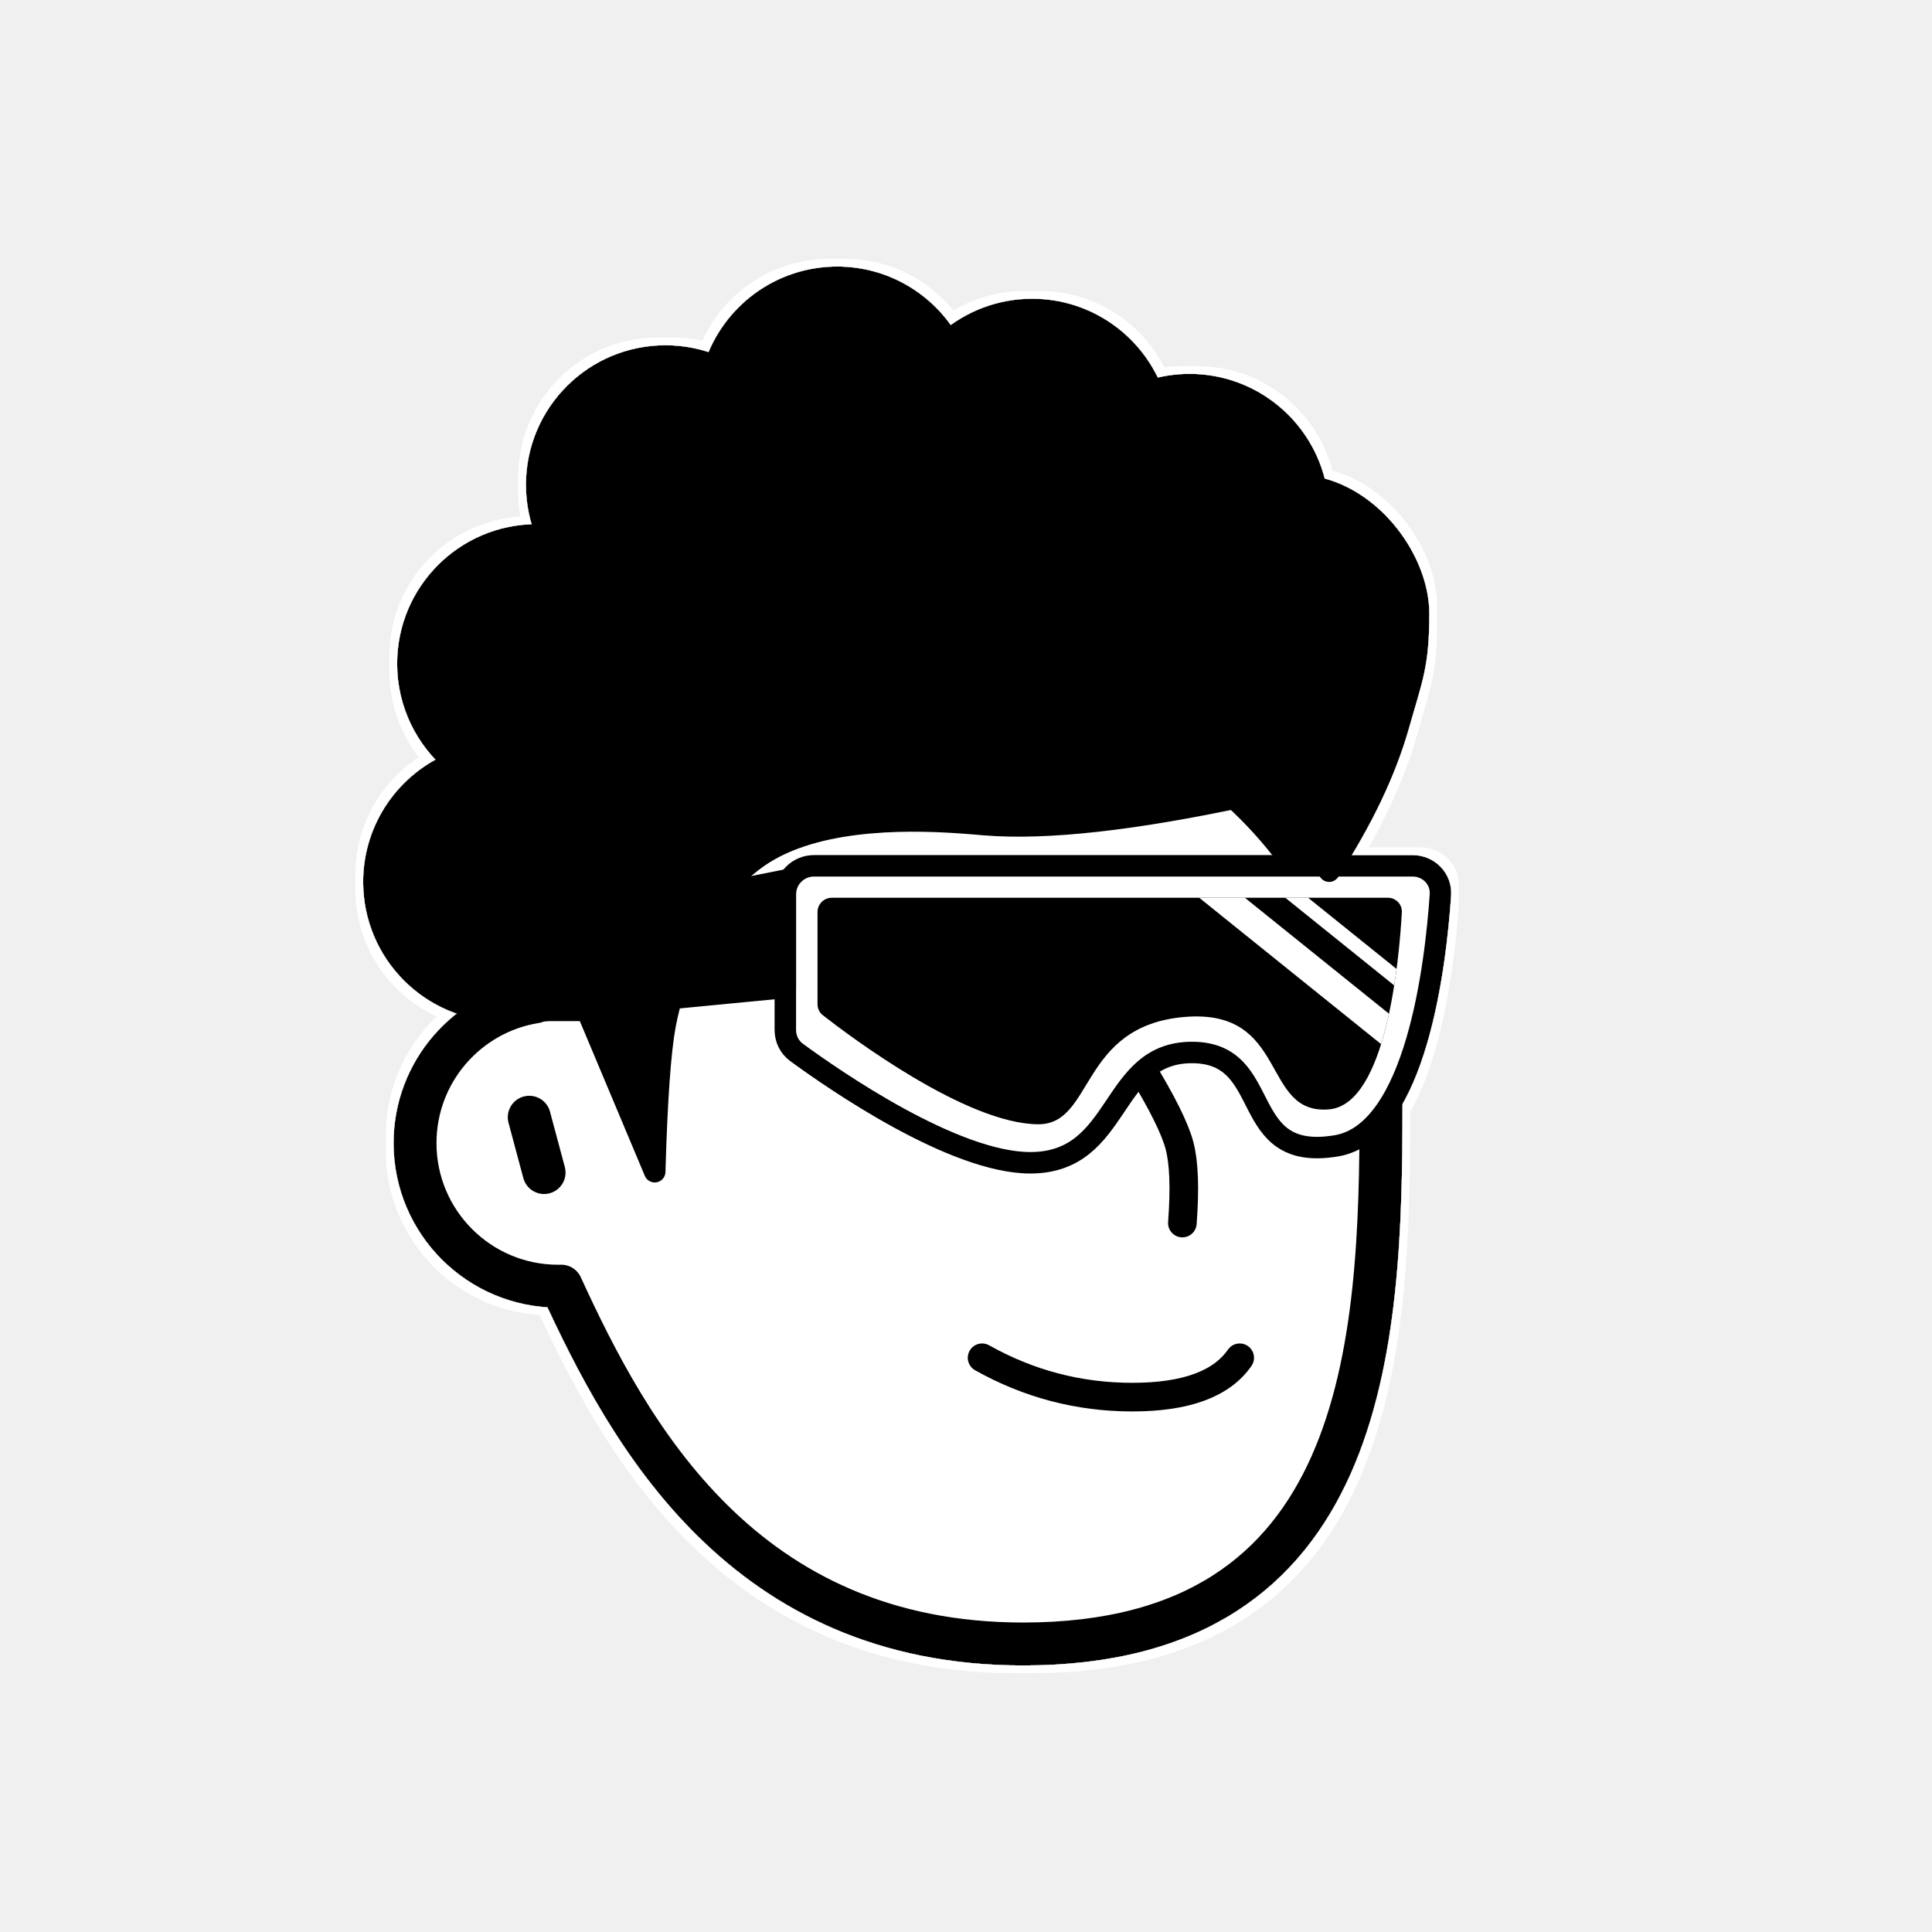
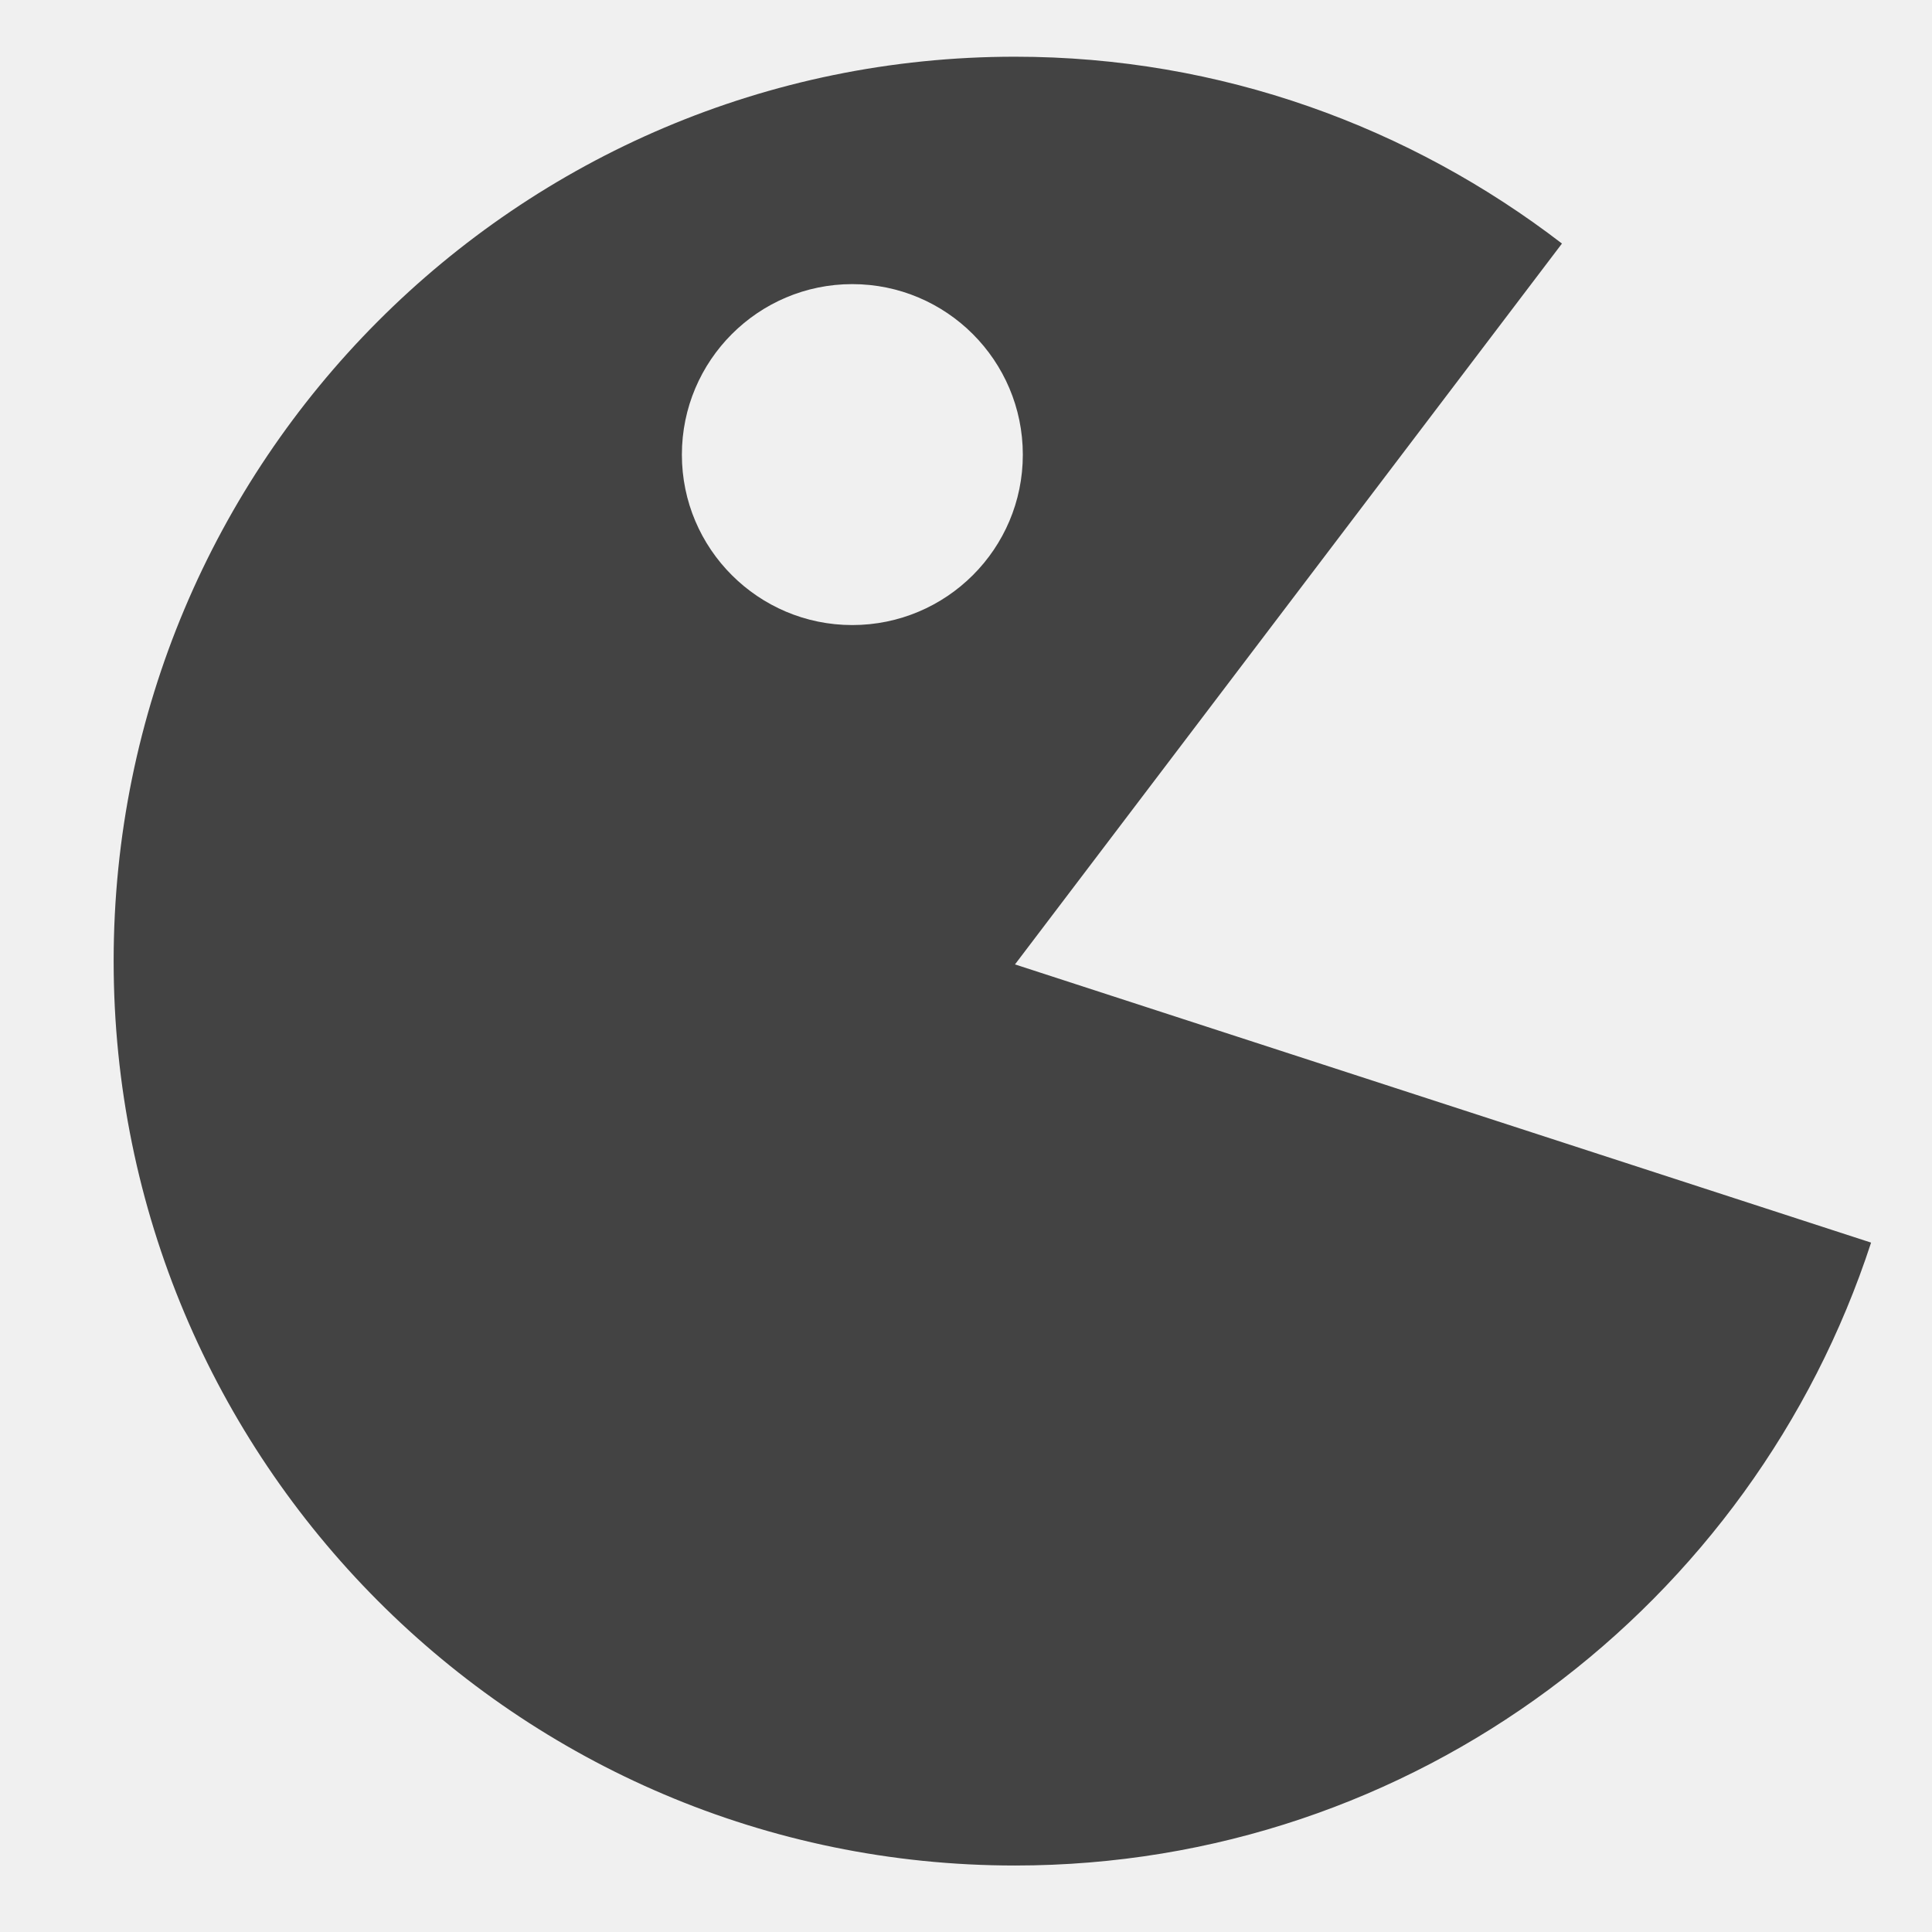
- <svg xmlns="http://www.w3.org/2000/svg" viewBox="0 0 1080 1080" fill="none">
+ <svg xmlns="http://www.w3.org/2000/svg" width="800px" height="800px" viewBox="0 -0.5 17 17" version="1.1" class="si-glyph si-glyph-game-1">
  <defs>
-     <filter id="filter" x="-20%" y="-20%" width="140%" height="140%" filterUnits="objectBoundingBox" primitiveUnits="userSpaceOnUse" color-interpolation-filters="linearRGB">
-       <feMorphology operator="dilate" radius="20 20" in="SourceAlpha" result="morphology" />
-       <feFlood flood-color="#ffffff" flood-opacity="1" result="flood" />
-       <feComposite in="flood" in2="morphology" operator="in" result="composite" />
-       <feMerge result="merge">
-         <feMergeNode in="composite" result="mergeNode" />
-         <feMergeNode in="SourceGraphic" result="mergeNode1" />
-       </feMerge>
-     </filter>
-   </defs>
-   <g id="notion-avatar" filter="url(#filter)">
-     <g id="notion-avatar-face" fill="#ffffff">
-       <g id="Face/-7" stroke="none" stroke-width="1" fill-rule="evenodd" stroke-linecap="round" stroke-linejoin="round">
-         <path d="M532,379 C664.548,379 772,486.452 772,619 C772,751.548 764.548,919 572,919 C415.133,919 351.669,801.612 313.753,718.981 L313.323,718.989 L312,719 C267.817,719 232,683.183 232,639 C232,599.135 261.159,566.08 299.312,560.001 C325.599,455.979 419.81,379 532,379 Z M295.859,624.545 L304.141,655.455" id="Path" stroke="#000000" stroke-width="24" />
-       </g>
-     </g>
-     <g id="notion-avatar-nose">
-       <g id="Nose/-2" stroke="none" stroke-width="1" fill="none" fill-rule="evenodd" stroke-linecap="round" stroke-linejoin="round">
-         <path d="M692.893,627.725 C673.628,639.855 659.237,647.263 649.719,649.95 C640.202,652.637 625.722,653.379 606.279,652.177" id="Line" stroke="#000000" stroke-width="16" transform="translate(649.5859, 640.2299) rotate(-89.23499) translate(-649.5859, -640.2299) " />
-       </g>
-     </g>
-     <g id="notion-avatar-mouth">
-       <g id="Mouth/-1" stroke="none" stroke-width="1" fill="none" fill-rule="evenodd" stroke-linecap="round" stroke-linejoin="round">
-         <path d="M549,759 C575.13,773.667 603.13,781 633,781 C662.87,781 682.87,773.667 693,759" id="Path" stroke="#000000" stroke-width="16" />
-       </g>
-     </g>
-     <g id="notion-avatar-eyes">
-       <g id="Eyes/-8" stroke="none" stroke-width="1" fill="none" fill-rule="evenodd">
-         <path d="M570,516 C578.837,516 586,526.745 586,540 C586,553.255 578.837,564 570,564 C561.163,564 554,553.255 554,540 C554,526.745 561.163,516 570,516 Z M708,516 C716.837,516 724,526.745 724,540 C724,553.255 716.837,564 708,564 C699.163,564 692,553.255 692,540 C692,526.745 699.163,516 708,516 Z" id="Combined-Shape" fill="#000000" />
-       </g>
-     </g>
-     <g id="notion-avatar-eyebrows">
-       <g id="Eyebrows/-1" stroke="none" stroke-width="1" fill="none" fill-rule="evenodd" stroke-linecap="square" stroke-linejoin="round">
-         <g id="Group" transform="translate(521, 490)" stroke="#000000" stroke-width="20">
-           <path d="M0,16 C12.889,5.333 27.889,0 45,0 C62.111,0 77.111,5.333 90,16" id="Path" />
-           <path d="M146,16 C158.889,5.333 173.889,0 191,0 C208.111,0 223.111,5.333 236,16" id="Path" />
-         </g>
-       </g>
-     </g>
-     <g id="notion-avatar-glasses">
-       <g id="Glasses/ 12">
-         <g id="Group">
-           <path id="Path" fill-rule="evenodd" clip-rule="evenodd" d="M805.209 500.217C805.813 491.284 798.652 484 789.699 484H455C446.163 484 439 491.163 439 500V575.76C439 580.706 441.26 585.352 445.249 588.275C465.881 603.396 532.959 650 575.94 650C627.244 650 619.761 588.343 666.321 588.343C712.881 588.343 690.97 650 747.116 640.514C791.7 632.982 802.608 538.717 805.209 500.217Z" fill="white" stroke="black" stroke-width="12" stroke-linecap="round" stroke-linejoin="round" />
-           <g id="Group_2">
-             <path id="Mask" fill-rule="evenodd" clip-rule="evenodd" d="M783.642 509.995C783.893 505.509 780.3 501.847 775.807 501.847L465 501.847C460.582 501.847 457 505.428 457 509.847V561.349C457 563.759 458.047 566.008 459.946 567.493C474.566 578.927 540.245 628.47 580.546 628.47C611.607 628.47 603.397 573.489 662.087 568.491C720.777 563.492 704.644 623.472 742.954 620.14C775.033 617.35 782.169 536.288 783.642 509.995Z" fill="black" />
-             <mask id="mask0_0_1157" style="mask-type:alpha" maskUnits="userSpaceOnUse" x="457" y="501" width="327" height="128">
-               <path id="Mask_2" fill-rule="evenodd" clip-rule="evenodd" d="M783.642 509.995C783.893 505.509 780.3 501.847 775.807 501.847L465 501.847C460.582 501.847 457 505.428 457 509.847V561.349C457 563.759 458.047 566.008 459.946 567.493C474.566 578.927 540.245 628.47 580.546 628.47C611.607 628.47 603.397 573.489 662.087 568.491C720.777 563.492 704.644 623.472 742.954 620.14C775.033 617.35 782.169 536.288 783.642 509.995Z" fill="white" />
-             </mask>
-             <g mask="url(#mask0_0_1157)">
-               <path id="Path_2" d="M671.808 492.742L781.264 580.828" stroke="white" stroke-width="16" stroke-linecap="round" stroke-linejoin="round" />
-               <path id="Path_3" d="M696.436 478.979L805.892 567.065" stroke="white" stroke-width="8" stroke-linecap="round" stroke-linejoin="round" />
-             </g>
-           </g>
-           <path id="Path_4" fill-rule="evenodd" clip-rule="evenodd" d="M439 492.036L284 523V566.875L439 552V492.036Z" fill="black" stroke="black" stroke-width="12" stroke-linecap="round" stroke-linejoin="round" />
-         </g>
-       </g>
-     </g>
-     <g id="notion-avatar-hair">
-       <g id="Hairstyle/-3" stroke="none" stroke-width="1" fill="none" fill-rule="evenodd" stroke-linecap="round" stroke-linejoin="round">
-         <path d="M468,155 C494.414,155 517.505,169.223 530.033,190.428 C542.639,179.567 559.053,173 577,173 C607.279,173 633.192,191.691 643.832,218.164 C650.524,216.107 657.633,215 665,215 C699.787,215 728.811,239.67 735.533,272.469 C768.002,279.121 793,314 793,343 C793,372 789.333,379 782,405 C774.667,431 761.667,458.333 743,487 L742.488,486.071 C738.468,478.857 732.306,469.5 724,458 C719.654,451.983 713.184,446.347 708,441 C703.288,442.688 700.961,443.835 698,444.579 C634.162,458.313 585.06,463.787 550.694,460.999 L543.474,460.4 L540.294,460.151 C513.724,458.138 460.671,455.974 427,477 C388.419,501.092 375.287,555.632 372.094,571.53 L371.831,572.876 L371.67,573.748 C369.059,588.223 367.192,614.493 366.071,652.556 L366,655 L328.117,564.825 L287.146,564.825 L287.124,564.743 C285.105,564.913 283.063,565 281,565 C241.235,565 209,532.765 209,493 C209,462.832 227.554,436.997 253.874,426.285 C238.06,413.079 228,393.214 228,371 C228,331.235 260.235,299 300,299 C301.934,299 303.85,299.076 305.745,299.226 C302.046,290.56 300,281.019 300,271 C300,231.235 332.235,199 372,199 C381.776,199 391.096,200.948 399.595,204.478 C409.047,175.744 436.101,155 468,155 Z" id="Path" stroke="#000000" stroke-width="12" fill="#000000" />
-       </g>
-     </g>
-     <g id="notion-avatar-accessories">
-       <g id="Accessories/-0" stroke="none" stroke-width="1" fill="none" fill-rule="evenodd" />
-     </g>
-     <g id="notion-avatar-details">
-       <g id="Details/-0" stroke="none" stroke-width="1" fill="none" fill-rule="evenodd" />
-     </g>
-     <g id="notion-avatar-beard">
-       <g id="Beard/-0" stroke="none" stroke-width="1" fill="none" fill-rule="evenodd" />
-     </g>
+ 
+ </defs>
+   <g stroke="none" stroke-width="1" fill="none" fill-rule="evenodd">
+     <path d="M8.931,7.986 L13.744,1.643 C12.408,0.617 10.743,-0.001 8.931,-0.001 C4.551,-0.001 1,3.561 1,7.956 C1,12.352 4.551,15.915 8.931,15.915 C12.448,15.915 15.426,13.615 16.464,10.434 L8.931,7.986 L8.931,7.986 Z M7.499,5 C6.673,5 6,4.329 6,3.501 C6,2.672 6.673,2 7.499,2 C8.327,2 9,2.672 9,3.501 C9,4.329 8.328,5 7.499,5 L7.499,5 Z" fill="#434343" class="si-glyph-fill">
+ 
+ </path>
  </g>
</svg>
